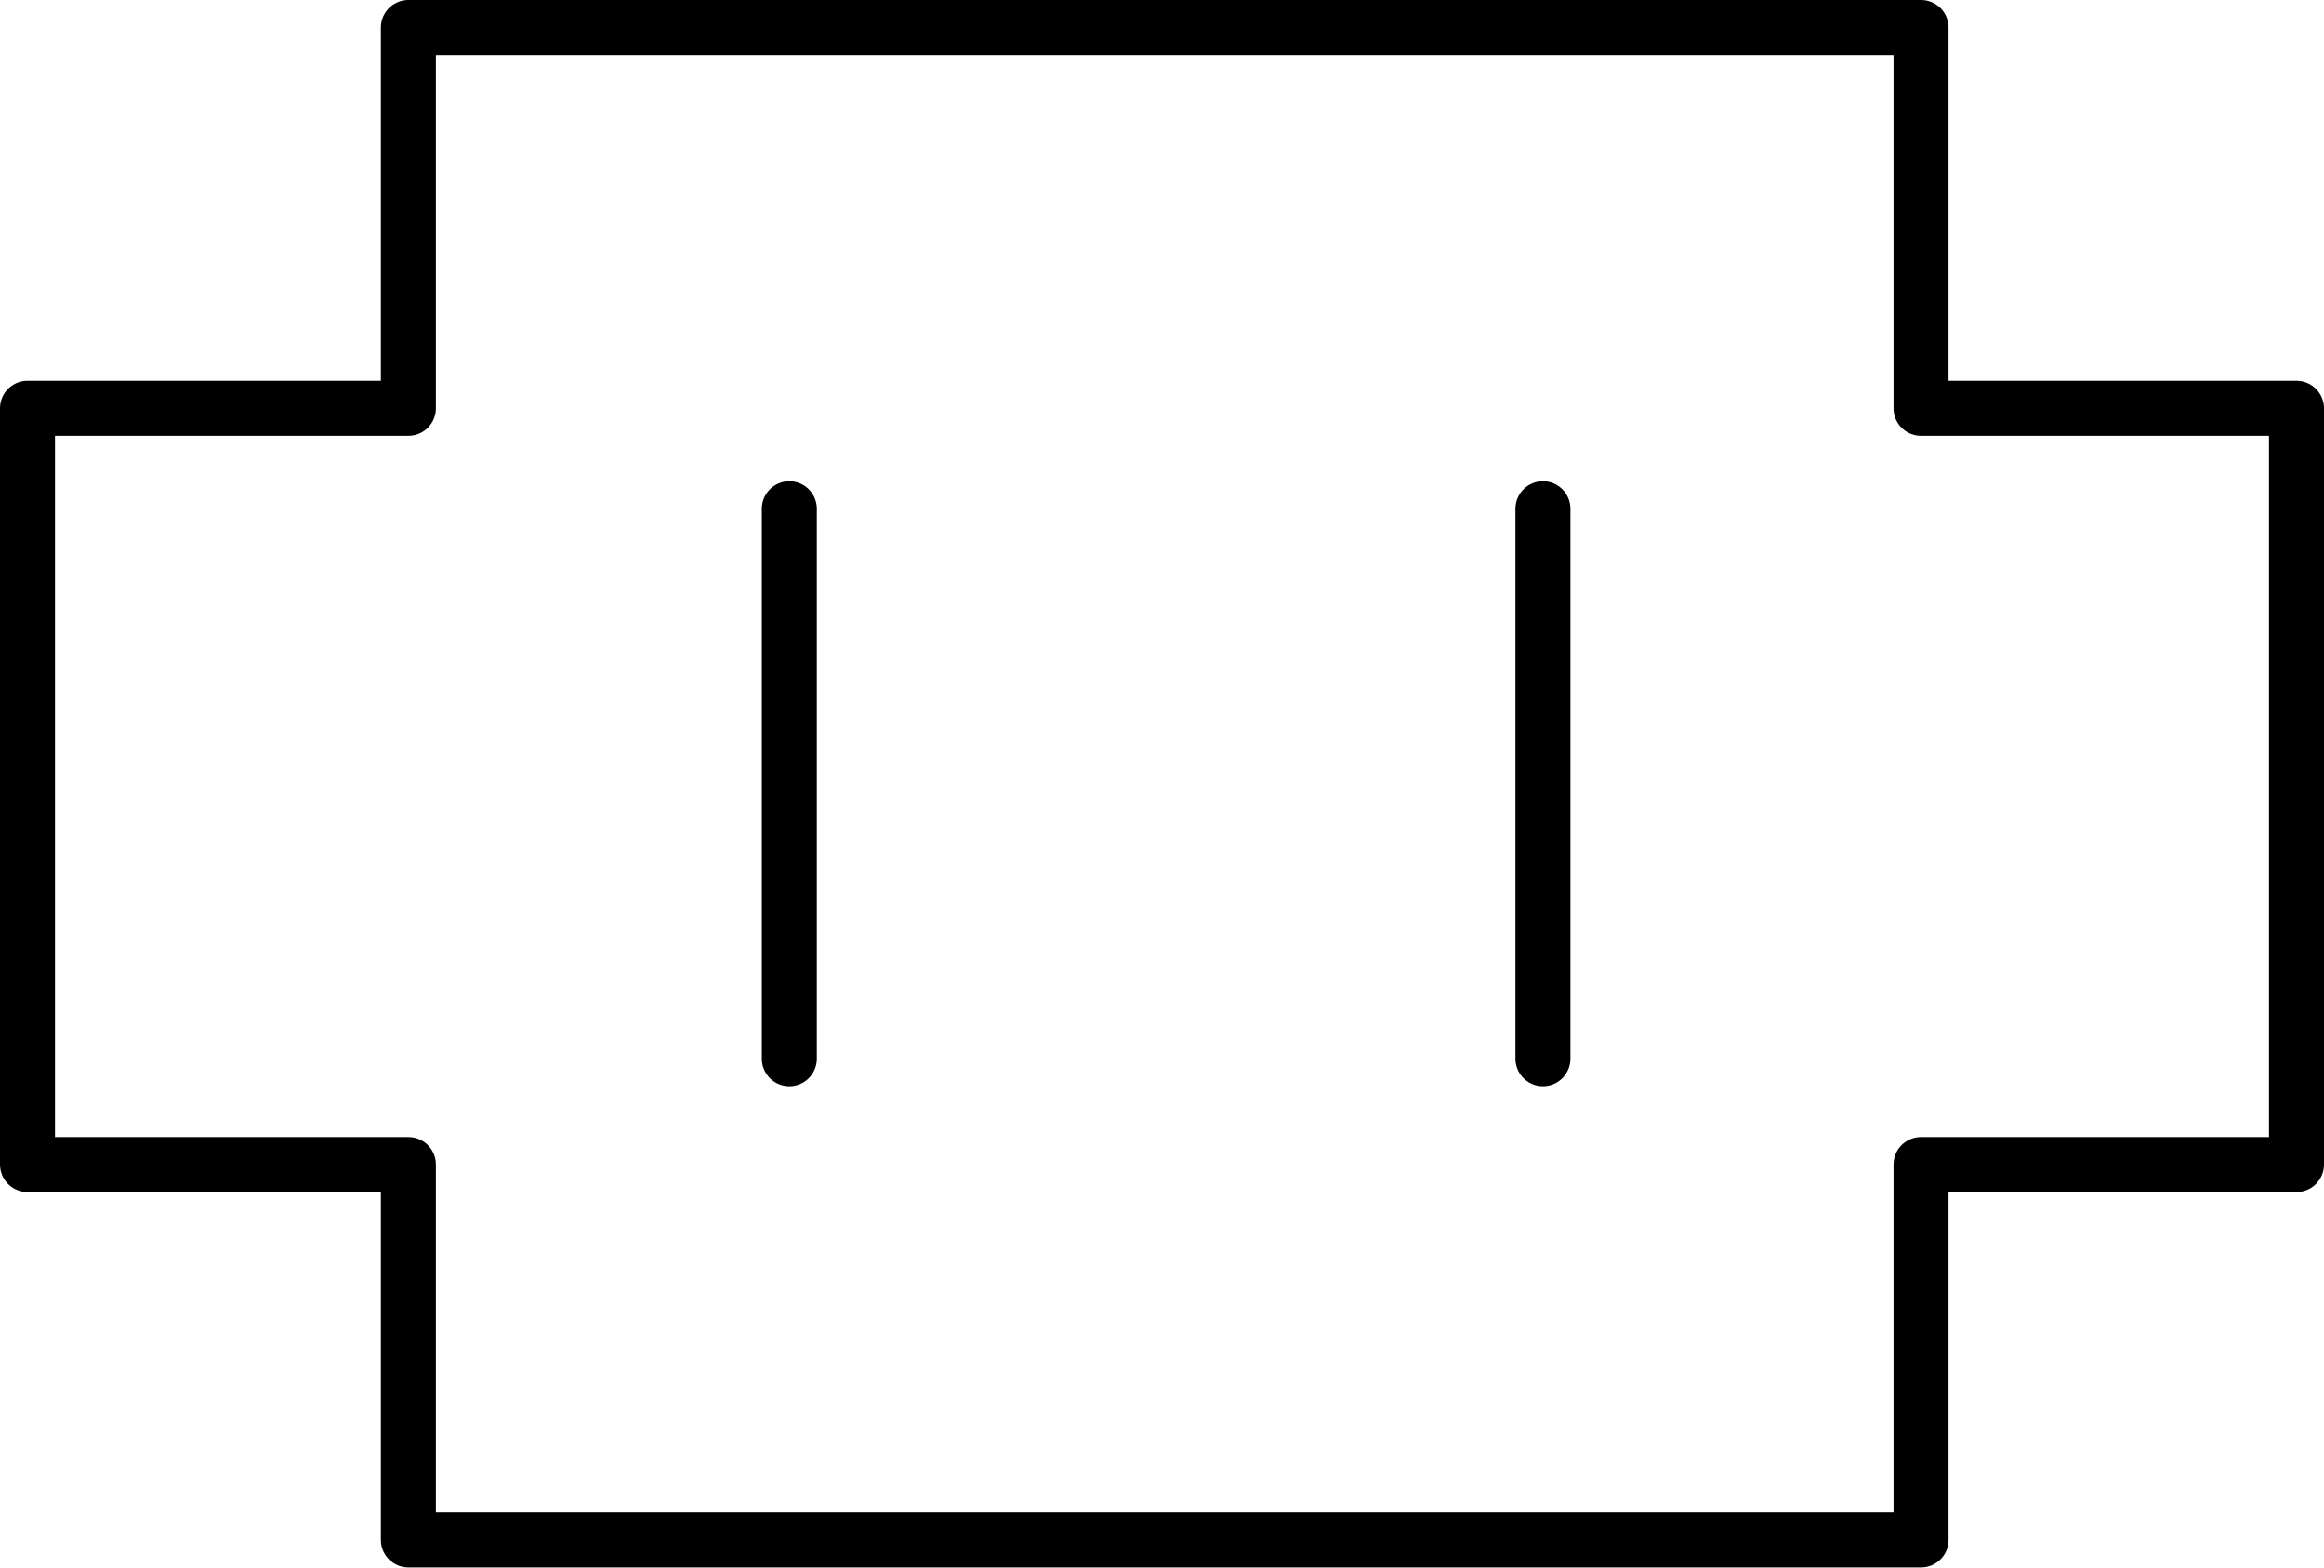
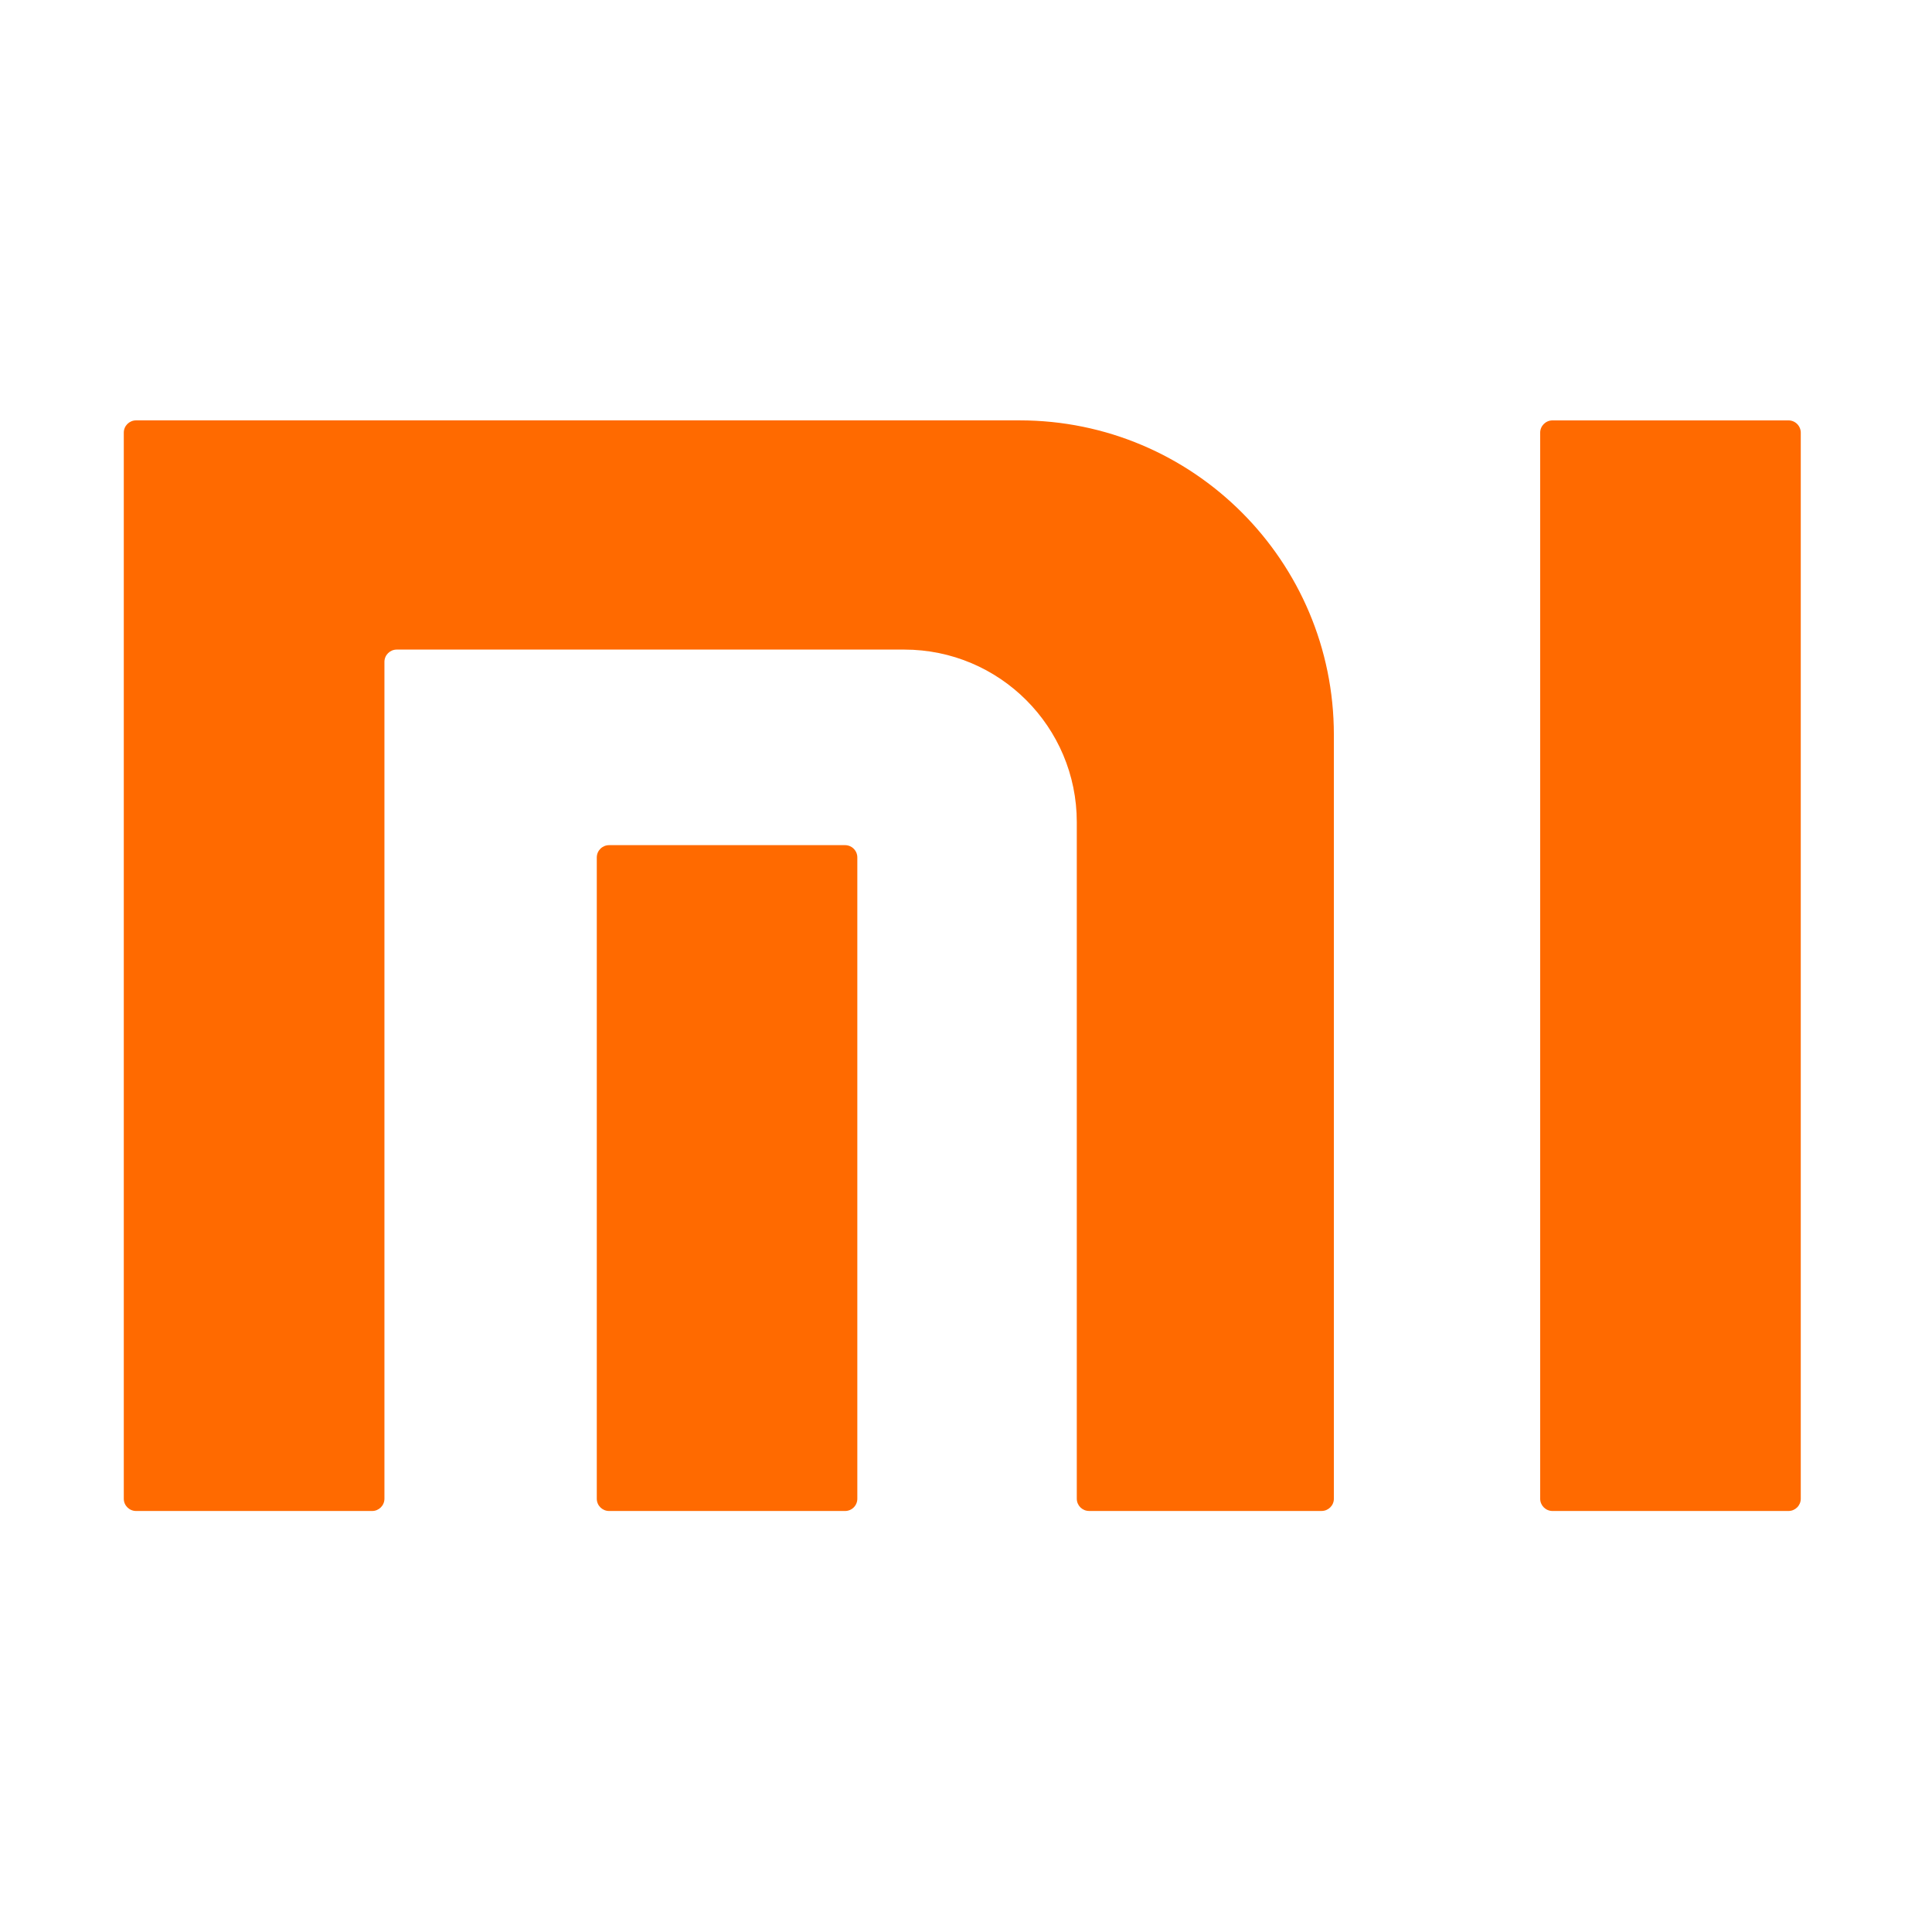
- <svg xmlns="http://www.w3.org/2000/svg" width="845px" height="570px" viewBox="0 0 845 570" version="1.1">
-   <g id="页面-1" stroke="none" stroke-width="1" fill="none" fill-rule="evenodd">
-     <g id="画板" transform="translate(-90, -227)" stroke="#000000" stroke-width="20">
-       <g id="Logo" transform="translate(100, 237)">
-         <path d="M688.482,138.482 L825,138.482 L825,413.482 L688.482,413.482 L688.482,550 L413.482,550 L138.482,550 L138.482,413.482 L0,413.482 L0,138.482 L138.482,138.482 L138.482,0 L413.482,0 L688.482,0 L688.482,138.482 Z" id="Cloud-Border" fill-opacity="0" fill="#D8D8D8" stroke-linejoin="round" />
-         <path d="M277,175 L277,375" id="Left-Eye" stroke-linecap="round" />
-         <path d="M551,175 L551,375" id="Right-Eye" stroke-linecap="round" />
-       </g>
-     </g>
-   </g>
+ <svg xmlns="http://www.w3.org/2000/svg" t="1620663406999" class="icon" viewBox="0 0 1024 1024" version="1.1" p-id="1899" width="16" height="16">
+   <defs>
+     <style type="text/css" />
+   </defs>
+   <path d="M706.976 794.392V389.422c0-92.015-74.57-166.619-166.575-166.619H72.149c-3.61 0-6.536 2.909-6.536 6.483v565.101c0 3.573 2.925 6.469 6.536 6.469h125.075c3.611 0 6.532-2.911 6.532-6.505V350.814c0-3.601 2.925-6.523 6.536-6.523h268.963c50.507 0 91.466 40.939 91.466 91.453v358.594c0 3.598 2.921 6.502 6.513 6.502H700.467c3.585 0 6.513-2.902 6.513-6.469l-0.005 0.02z m-252.577-0.044a6.493 6.493 0 0 1-6.509 6.509H322.845c-3.611 0-6.536-2.911-6.536-6.509V454.468c0-3.598 2.925-6.518 6.536-6.518h125.045a6.503 6.503 0 0 1 6.509 6.518V794.365v-0.017m500.046 0c0 3.601-2.929 6.509-6.539 6.509H822.89c-3.62 0-6.565-2.911-6.565-6.509V229.346c0-3.614 2.944-6.532 6.565-6.532h125.016a6.529 6.529 0 0 1 6.539 6.532v565.001" p-id="1900" fill="#FF6A00" />
</svg>
